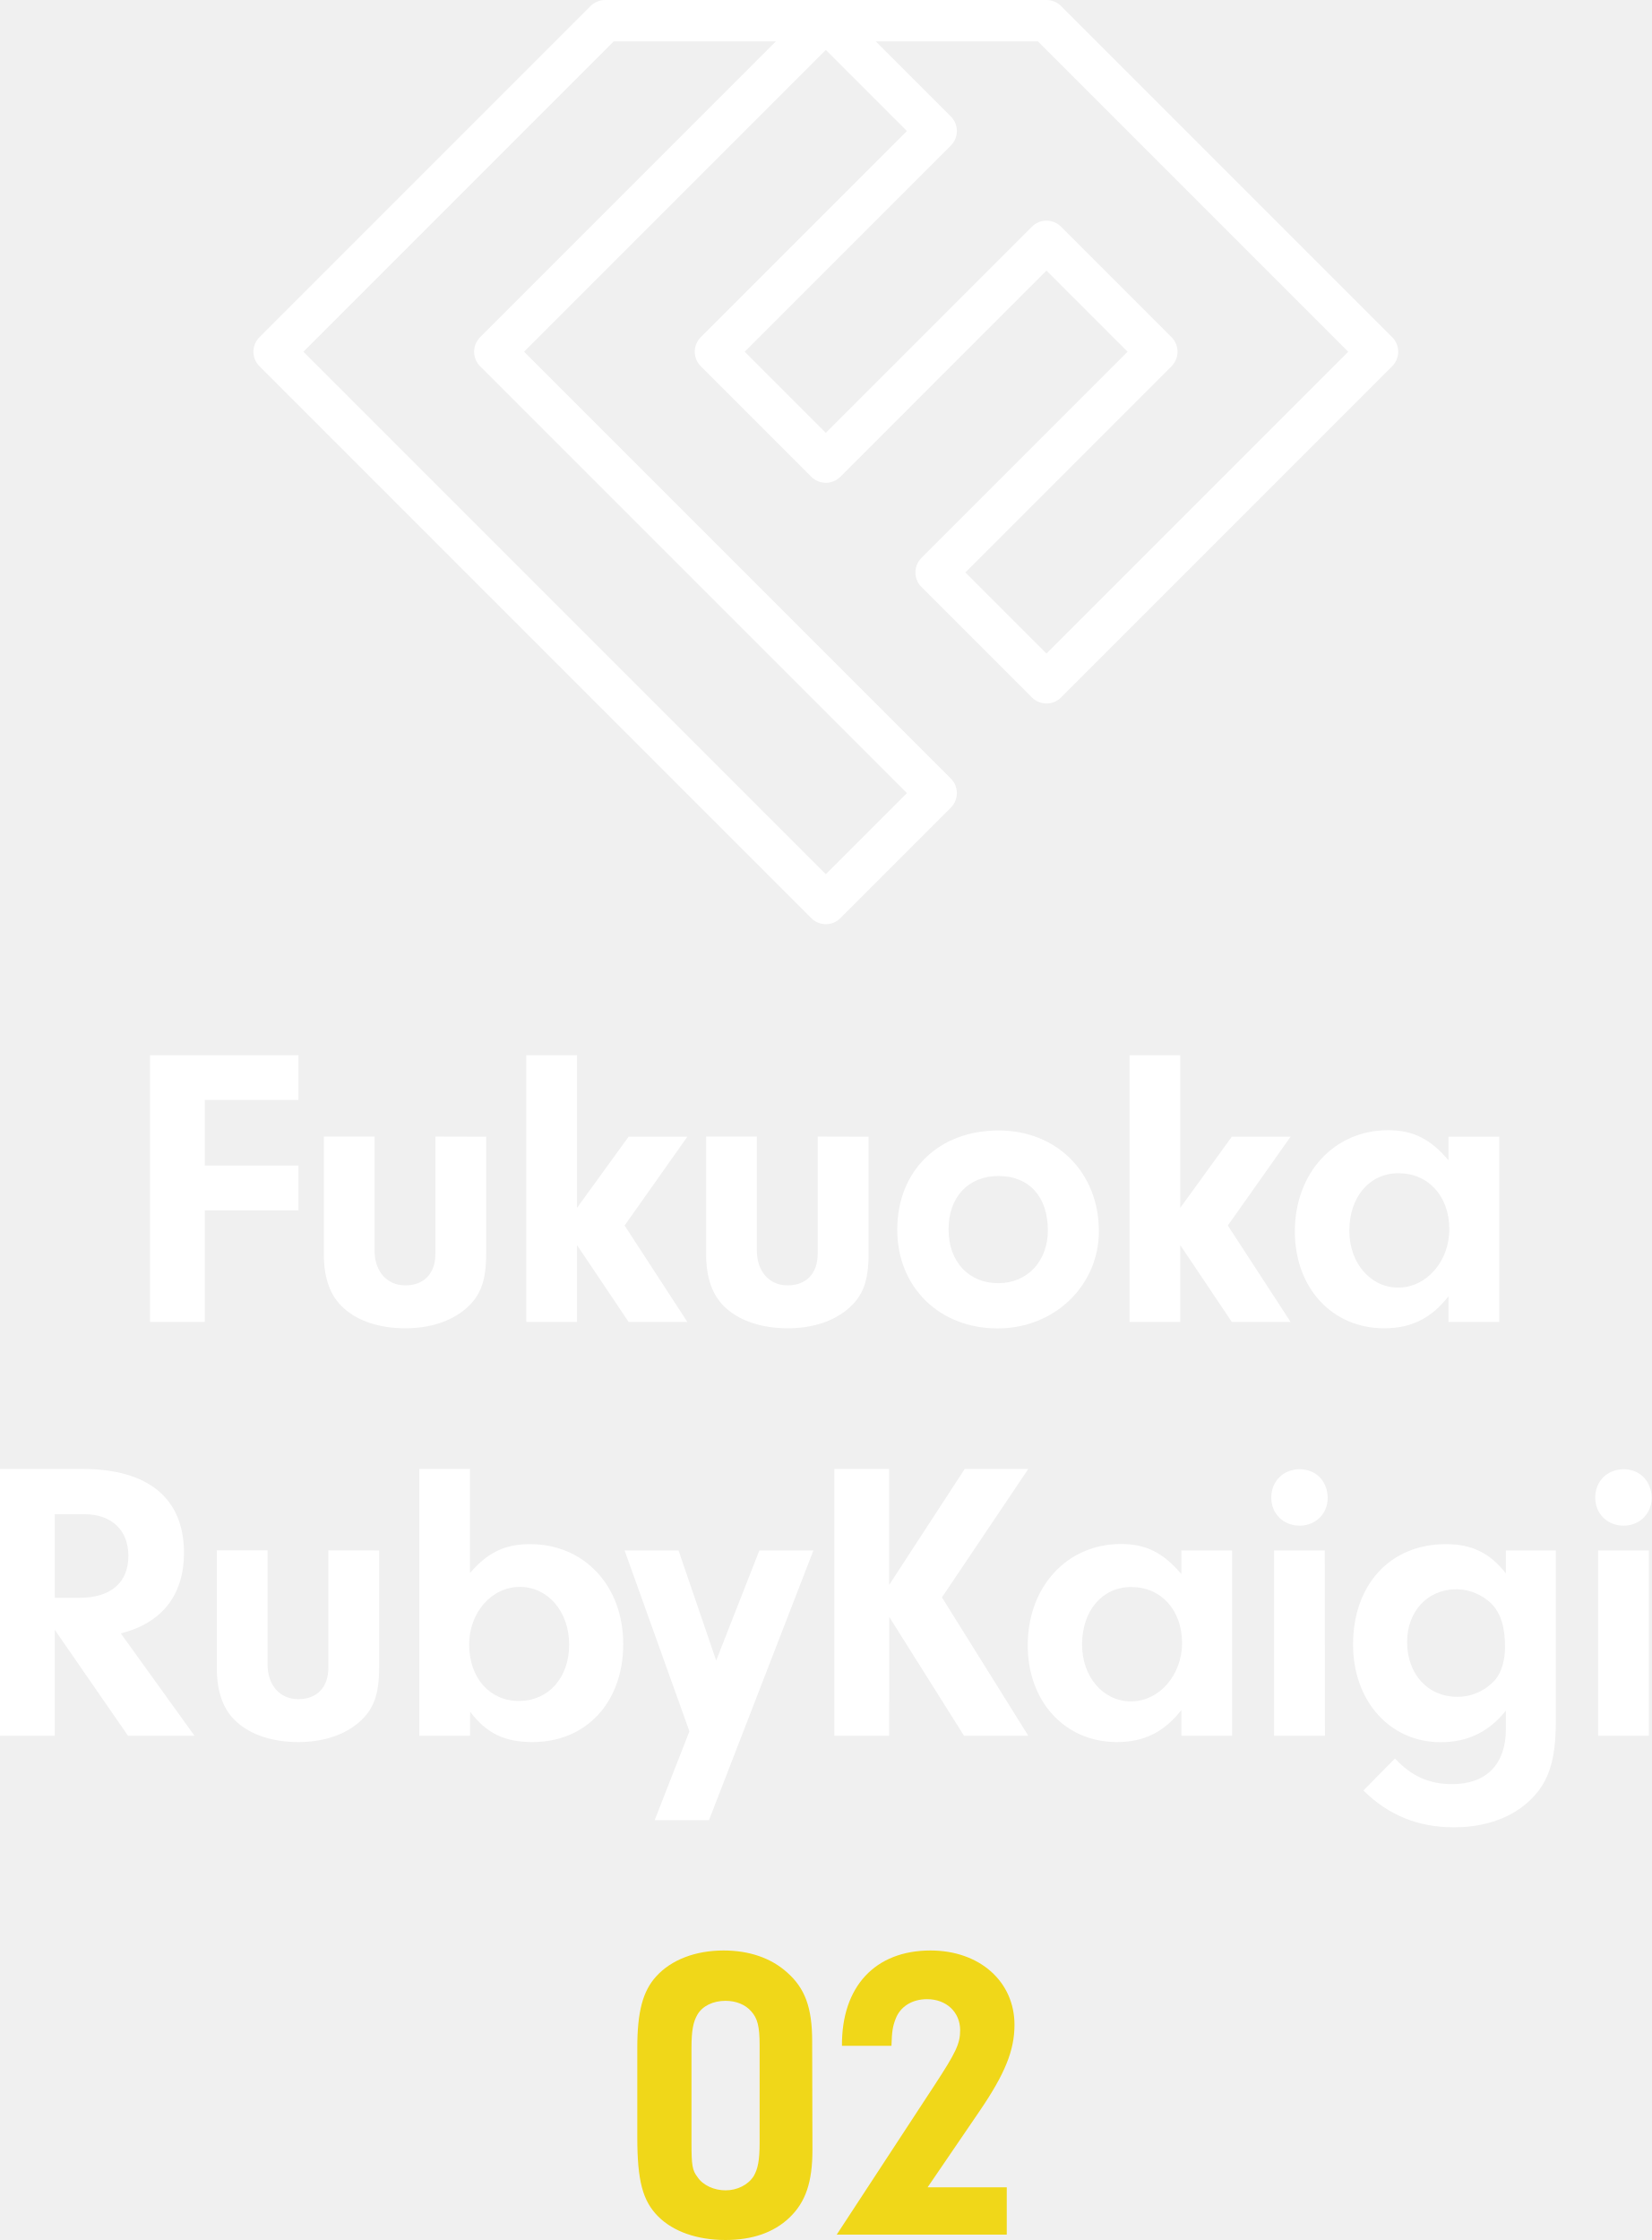
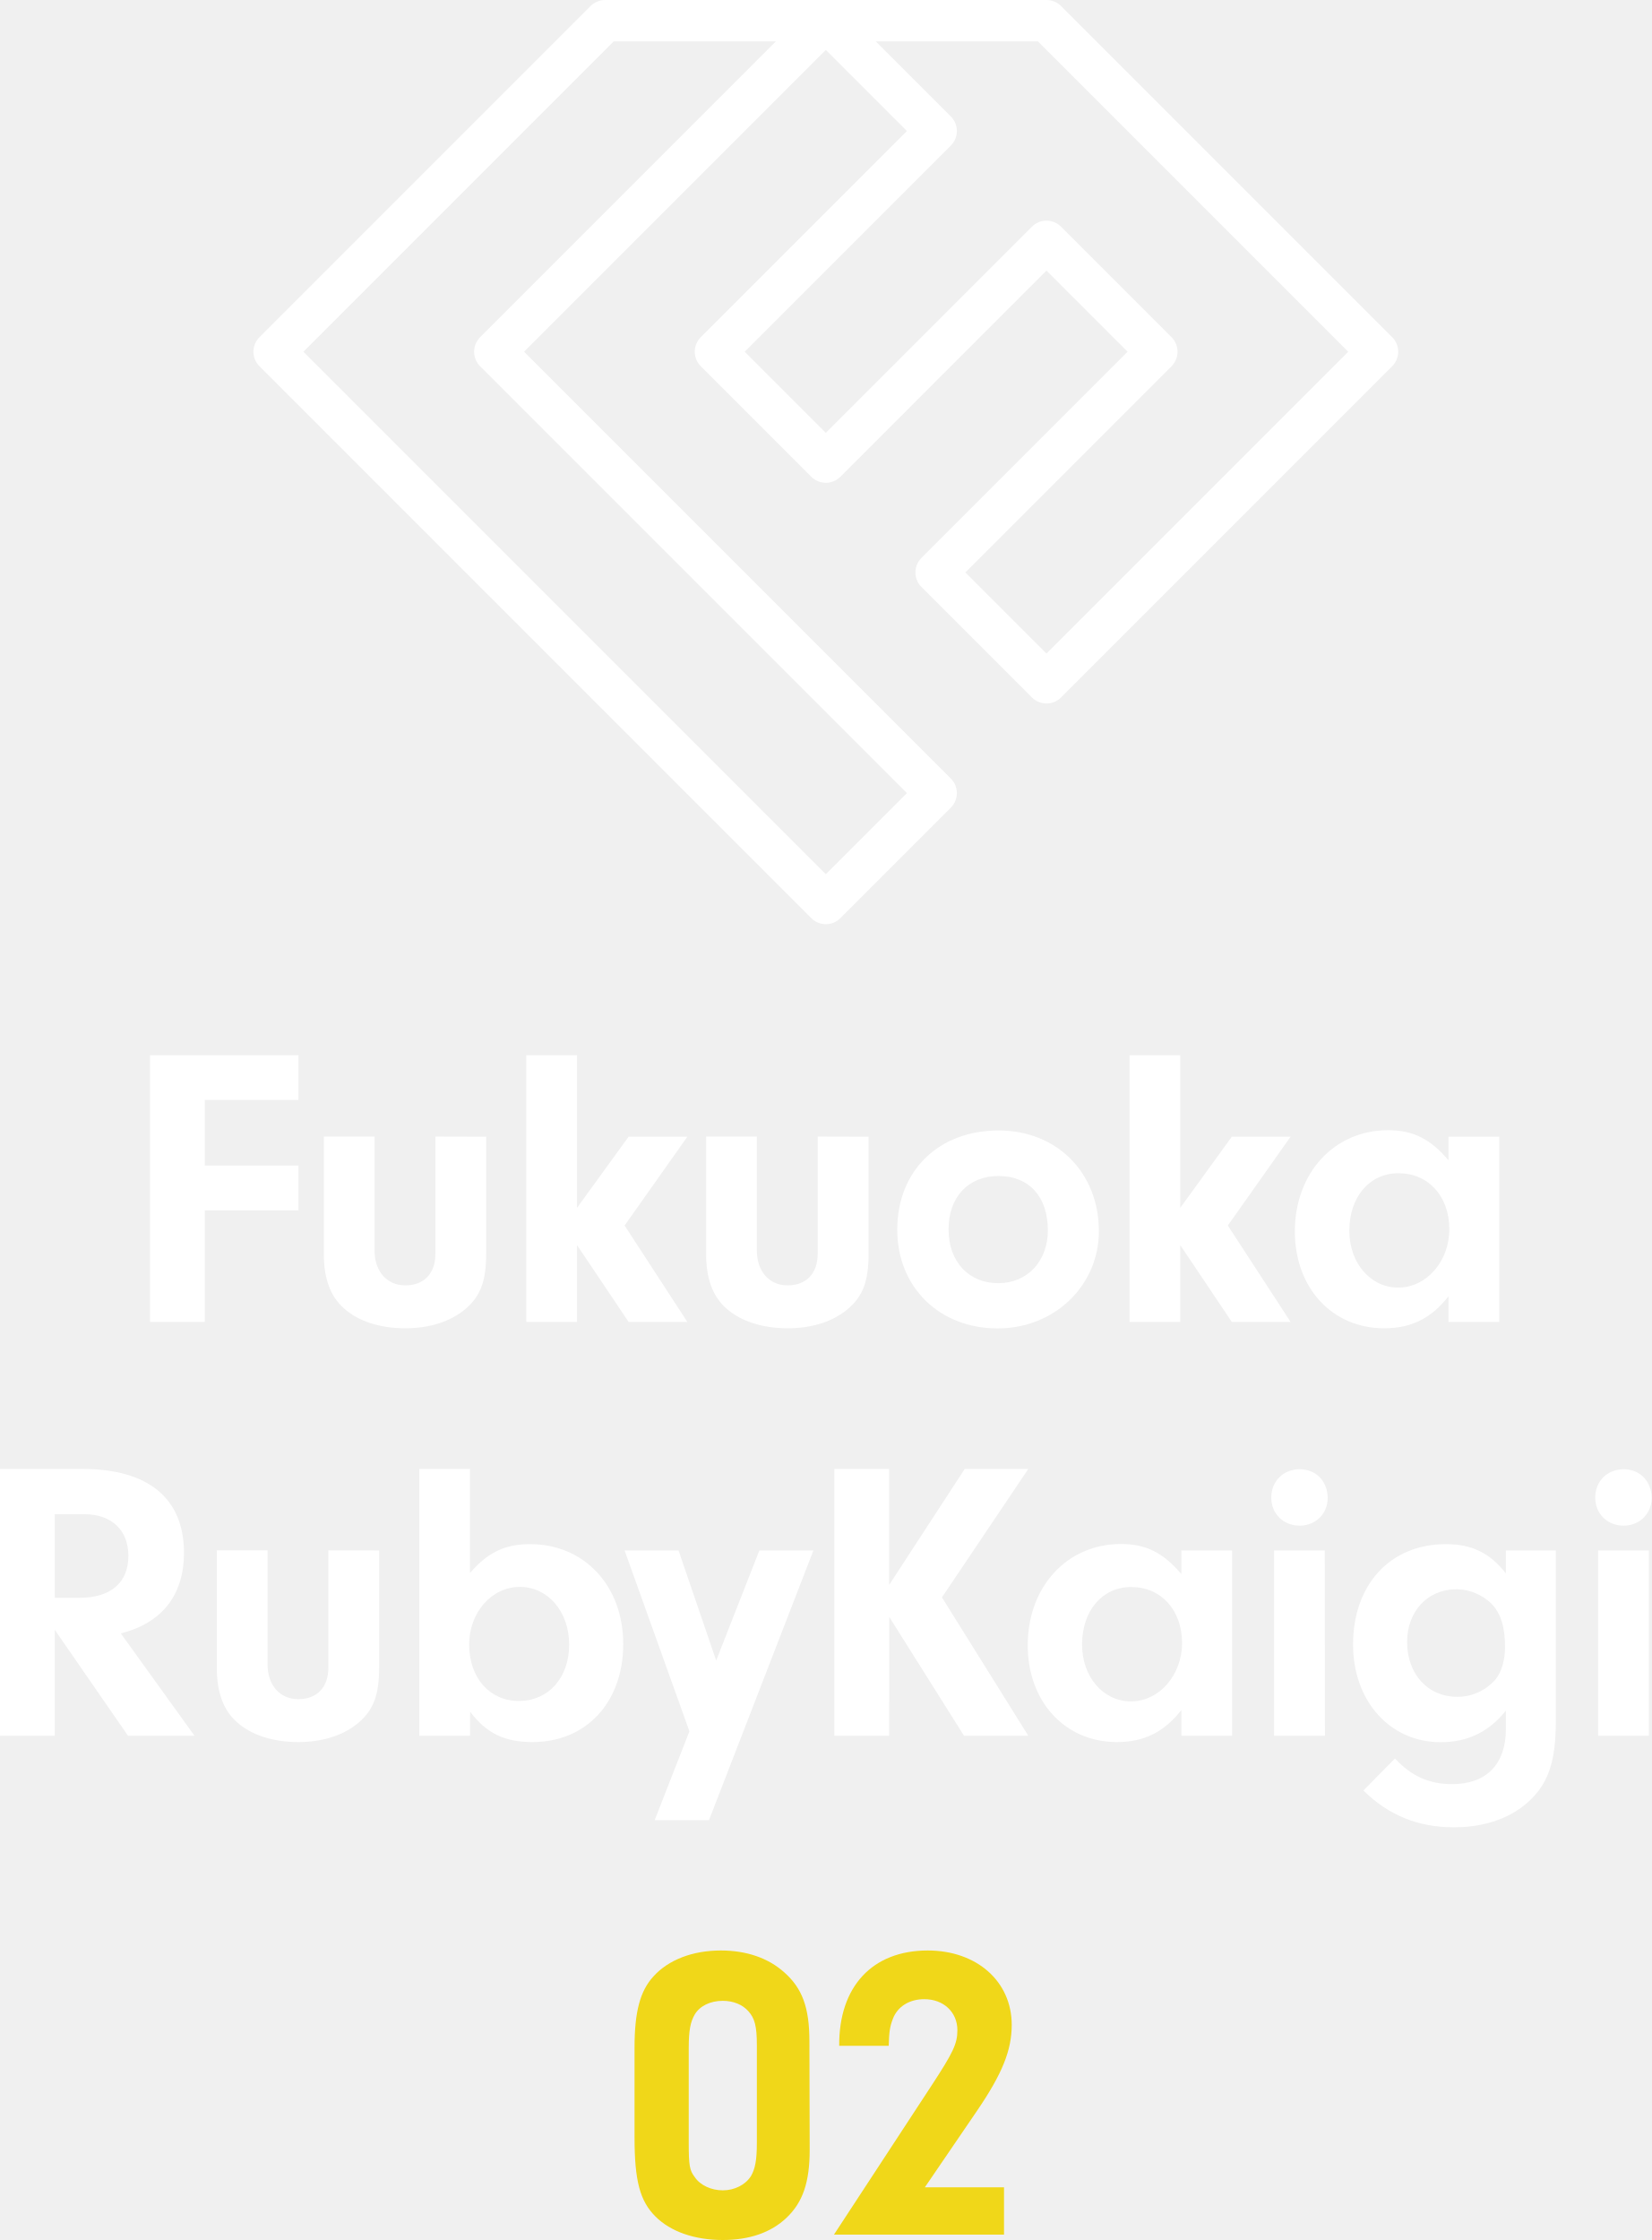
<svg xmlns="http://www.w3.org/2000/svg" version="1.1" id="レイヤー_1" x="0px" y="0px" viewBox="0 0 1197.6 1624" style="enable-background:new 0 0 1197.6 1624;" xml:space="preserve">
  <style type="text/css">
	.st0{fill:#FFFFFF;}
	.st1{fill:#F0D719;}
</style>
  <path class="st0" d="M1009.4,244.4l-240-240c-2.8-2.8-6.6-4.4-10.6-4.4h-320c-4,0-7.8,1.6-10.6,4.4l-240,240  c-5.9,5.9-5.9,15.4,0,21.2l400,400c5.9,5.9,15.4,5.9,21.2,0l80-80c5.9-5.9,5.9-15.4,0-21.2L380,255L598.8,36.2L657.6,95L508.2,244.4  c-5.9,5.9-5.9,15.4,0,21.2l80,80c5.9,5.9,15.4,5.9,21.2,0l149.4-149.4l58.8,58.8L668.2,404.4c-5.9,5.9-5.9,15.4,0,21.2l80,80  c5.9,5.9,15.4,5.9,21.2,0l240-240C1015.3,259.7,1015.3,250.3,1009.4,244.4z M348.2,244.4c-5.9,5.9-5.9,15.4,0,21.2L657.6,575  l-58.8,58.8L220,255L445,30h117.6L348.2,244.4z M758.8,473.8L700,415l149.4-149.4c5.9-5.9,5.9-15.4,0-21.2l-80-80  c-5.9-5.9-15.4-5.9-21.2,0L598.8,313.8L540,255l149.4-149.4c5.9-5.9,5.9-15.4,0-21.2L635,30h117.6l225,225L758.8,473.8z" />
  <path class="st0" d="M148.5,845h67.9v32.5h-67.9v80.9h-39.7V765h107.6v32.5h-67.9V845z" />
  <path class="st0" d="M352.5,824.1v85c0,19.7-4.1,30.7-15.1,40c-10.7,9-25.8,13.9-43.5,13.9c-18.6,0-34.5-5.2-44.9-14.8  c-9.6-8.7-14.2-21.5-14.2-39.2v-85h36.8v82.7c0,15.1,9,25.2,22.3,25.2c13.6,0,21.8-8.7,21.8-22.9v-85L352.5,824.1z" />
  <path class="st0" d="M418.4,958.4h-36.8V765h36.8v110.7l37.4-51.6h42.6l-45.5,64.4l45.5,69.9h-42.6l-37.4-55.7L418.4,958.4z" />
  <path class="st0" d="M629.8,824.1v85c0,19.7-4.1,30.7-15.1,40c-10.7,9-25.8,13.9-43.5,13.9c-18.6,0-34.5-5.2-45-14.8  c-9.6-8.7-14.2-21.5-14.2-39.2v-85h36.8v82.7c0,15.1,9,25.2,22.3,25.2c13.6,0,21.8-8.7,21.8-22.9v-85L629.8,824.1z" />
  <path class="st0" d="M796.8,892.6c0,39.4-32.2,70.5-73.4,70.5c-42.3,0-72.8-29.9-72.8-71.6c0-42.6,29.9-71.9,73.4-71.9  C766.3,819.5,796.8,850.2,796.8,892.6z M687.8,891.4c0,23.2,14.5,38.9,36,38.9c21.2,0,36-16,36-38.3c0-24.4-13.6-39.4-35.7-39.4  C702.2,852.5,687.7,867.9,687.8,891.4L687.8,891.4z" />
  <path class="st0" d="M855.8,958.4H819V765h36.8v110.7l37.4-51.6h42.6l-45.5,64.4l45.5,69.9h-42.6l-37.4-55.7V958.4z" />
  <path class="st0" d="M1050.3,824.1h36.8v134.3h-36.8v-18.6c-12.5,16-27,23.2-46.7,23.2c-37.7,0-64.7-29.3-64.7-70.2  c0-42.3,28.4-73.4,67.6-73.4c18.3,0,30.7,6.4,43.8,21.8V824.1z M978.4,892.3c0,23.5,15.4,41.2,35.4,41.2c20.6,0,37.1-19.1,37.1-42.3  c0-23.8-15.1-40.6-36.8-40.6C993.2,850.5,978.4,867.6,978.4,892.3L978.4,892.3z" />
  <path class="st0" d="M39.7,1258.4H0V1065h59.7c47.8,0,73.7,21.2,73.7,60.9c0,30.4-15.9,50.8-45.8,58.3l53.4,74.2H92.8l-53.1-76.8  L39.7,1258.4z M57.7,1158.4c22.6,0,35.4-11,35.4-30.4c0-18.6-12.2-30.2-31.9-30.2H39.7v60.6H57.7z" />
  <path class="st0" d="M274.9,1124.1v85c0,19.7-4.1,30.7-15.1,40c-10.7,9-25.8,13.9-43.5,13.9c-18.6,0-34.5-5.2-44.9-14.8  c-9.6-8.7-14.2-21.5-14.2-39.2v-85H194v82.7c0,15.1,9,25.2,22.3,25.2c13.6,0,21.8-8.7,21.8-22.9v-85L274.9,1124.1z" />
  <path class="st0" d="M340.8,1258.4H304V1065h36.8v75.4c12.8-14.8,25.2-20.9,43.5-20.9c39.4,0,67.6,30.2,67.6,72.5  c0,42-26.7,71-65.8,71c-20.3,0-33.4-6.4-45.2-22L340.8,1258.4z M340.2,1192.3c0,24.1,14.8,40.9,36,40.9c21.5,0,36.5-16.8,36.5-40.9  c0-23.8-15.4-41.8-35.7-41.8C356.4,1150.5,340.2,1169.1,340.2,1192.3z" />
  <path class="st0" d="M550.6,1124.1h39.2l-75.7,195.5h-39.4l25.2-64.4l-47-131.1H492l27.3,79.8L550.6,1124.1z" />
  <path class="st0" d="M644.7,1258.4H605V1065h39.7v84.1l54.8-84.1h46.1l-62.6,93.1l62.6,100.3H699l-54.2-86.1L644.7,1258.4z" />
  <path class="st0" d="M856.6,1124.1h36.8v134.3h-36.8v-18.6c-12.5,15.9-27,23.2-46.7,23.2c-37.7,0-64.7-29.3-64.7-70.2  c0-42.3,28.4-73.4,67.6-73.4c18.3,0,30.7,6.4,43.8,21.8V1124.1z M784.6,1192.3c0,23.5,15.4,41.2,35.4,41.2  c20.6,0,37.1-19.1,37.1-42.3c0-23.8-15.1-40.6-36.8-40.6C799.4,1150.5,784.6,1167.6,784.6,1192.3z" />
  <path class="st0" d="M962.7,1086.1c0,11.3-8.7,20-20.3,20c-11.9,0-20.6-8.7-20.6-20.3c0-11.9,8.7-20.6,20.6-20.6  S962.7,1074,962.7,1086.1z M960.7,1258.4h-36.9v-134.3h36.8L960.7,1258.4z" />
  <path class="st0" d="M1091.9,1124.1h36.2v124.4c0,27.6-5.2,43.5-18,56c-13,13-32.8,20.3-55.7,20.3c-26.1,0-47.6-8.7-65.8-26.7  l22.9-23.2c11.9,12.8,24.7,18.6,41.5,18.6c24.7,0,38.9-14.5,38.9-39.7v-13.6c-12.2,15.4-27.8,22.9-47.3,22.9  c-36.8,0-63.5-29.9-63.5-70.8c0-43.5,27-72.8,67.3-72.8c18.8,0,31.9,6.4,43.5,21.2L1091.9,1124.1z M1020.3,1190.5  c0,23.2,15.1,39.7,36.2,39.7c10.6,0.1,20.8-4.5,27.8-12.5c4.3-5.2,7-13.6,7-23.8c0-14.5-3.2-24.4-9.9-31.3  c-6.8-6.5-15.8-10.3-25.2-10.4C1035.1,1152.2,1020.3,1168.2,1020.3,1190.5z" />
  <path class="st0" d="M1197.6,1086.1c0,11.3-8.7,20-20.3,20c-11.9,0-20.6-8.7-20.6-20.3c0-11.9,8.7-20.6,20.6-20.6  S1197.6,1074,1197.6,1086.1z M1195.6,1258.4h-36.8v-134.3h36.8V1258.4z" />
-   <path class="st1" d="M589.1,1558.6c0,23.4-4.9,38-16.8,49.3c-11.3,10.7-26.8,16.1-46.3,16.1c-20.4,0-37.8-6.1-48.7-17  c-11.3-11.3-15.2-25.9-15.2-57.5v-64.8c0-26.2,4-41.1,13.6-51.7c11-12.2,28.6-18.9,49-18.9c18.6,0,34.4,5.5,45.9,15.8  c13.1,11.5,18.3,25.6,18.3,49.9L589.1,1558.6z M501.4,1553.7c0,16.1,0.6,19.8,4.3,24.6c4,6.1,12.2,9.7,20.4,9.7  c8.5,0,16.4-4,20.4-10.3c3-5.2,4.3-11.3,4.3-24.3v-70.6c0-13.6-1.5-19.5-6.1-24.6c-4.3-4.9-11-7.6-18.6-7.6c-9.1,0-16.7,3.7-20.4,10  c-3,5.2-4.3,11.3-4.3,24V1553.7z" />
-   <path class="st1" d="M730,1585.7v34.4H606.7l70.9-108.3c15.5-23.7,18.6-30.1,18.6-39.9c0-13.1-10-22.5-24-22.5  c-11,0-19.5,5.5-22.8,14.3c-2.1,5.5-2.7,9.1-3,19.5h-35.9c-0.3-42.9,24-69.1,64.2-69.1c35.6,0,60.9,22.5,60.9,53.9  c0,18.6-7,35.6-25,62.1l-38,55.7H730z" />
+   <path class="st1" d="M587.1,1558.6c0,23.4-4.9,38-16.8,49.3c-11.3,10.7-26.8,16.1-46.3,16.1c-20.4,0-37.8-6.1-48.7-17  c-11.3-11.3-15.2-25.9-15.2-57.5v-64.8c0-26.2,4-41.1,13.6-51.7c11-12.2,28.6-18.9,49-18.9c18.6,0,34.4,5.5,45.9,15.8  c13.1,11.5,18.3,25.6,18.3,49.9L587.1,1558.6z M499.4,1553.7c0,16.1,0.6,19.8,4.3,24.6c4,6.1,12.2,9.7,20.4,9.7  c8.5,0,16.4-4,20.4-10.3c3-5.2,4.3-11.3,4.3-24.3v-70.6c0-13.6-1.5-19.5-6.1-24.6c-4.3-4.9-11-7.6-18.6-7.6c-9.1,0-16.7,3.7-20.4,10  c-3,5.2-4.3,11.3-4.3,24V1553.7z" />
+   <path class="st1" d="M728,1585.7v34.4H604.7l70.9-108.3c15.5-23.7,18.6-30.1,18.6-39.9c0-13.1-10-22.5-24-22.5  c-11,0-19.5,5.5-22.8,14.3c-2.1,5.5-2.7,9.1-3,19.5h-35.9c-0.3-42.9,24-69.1,64.2-69.1c35.6,0,60.9,22.5,60.9,53.9  c0,18.6-7,35.6-25,62.1l-38,55.7H728z" />
</svg>
